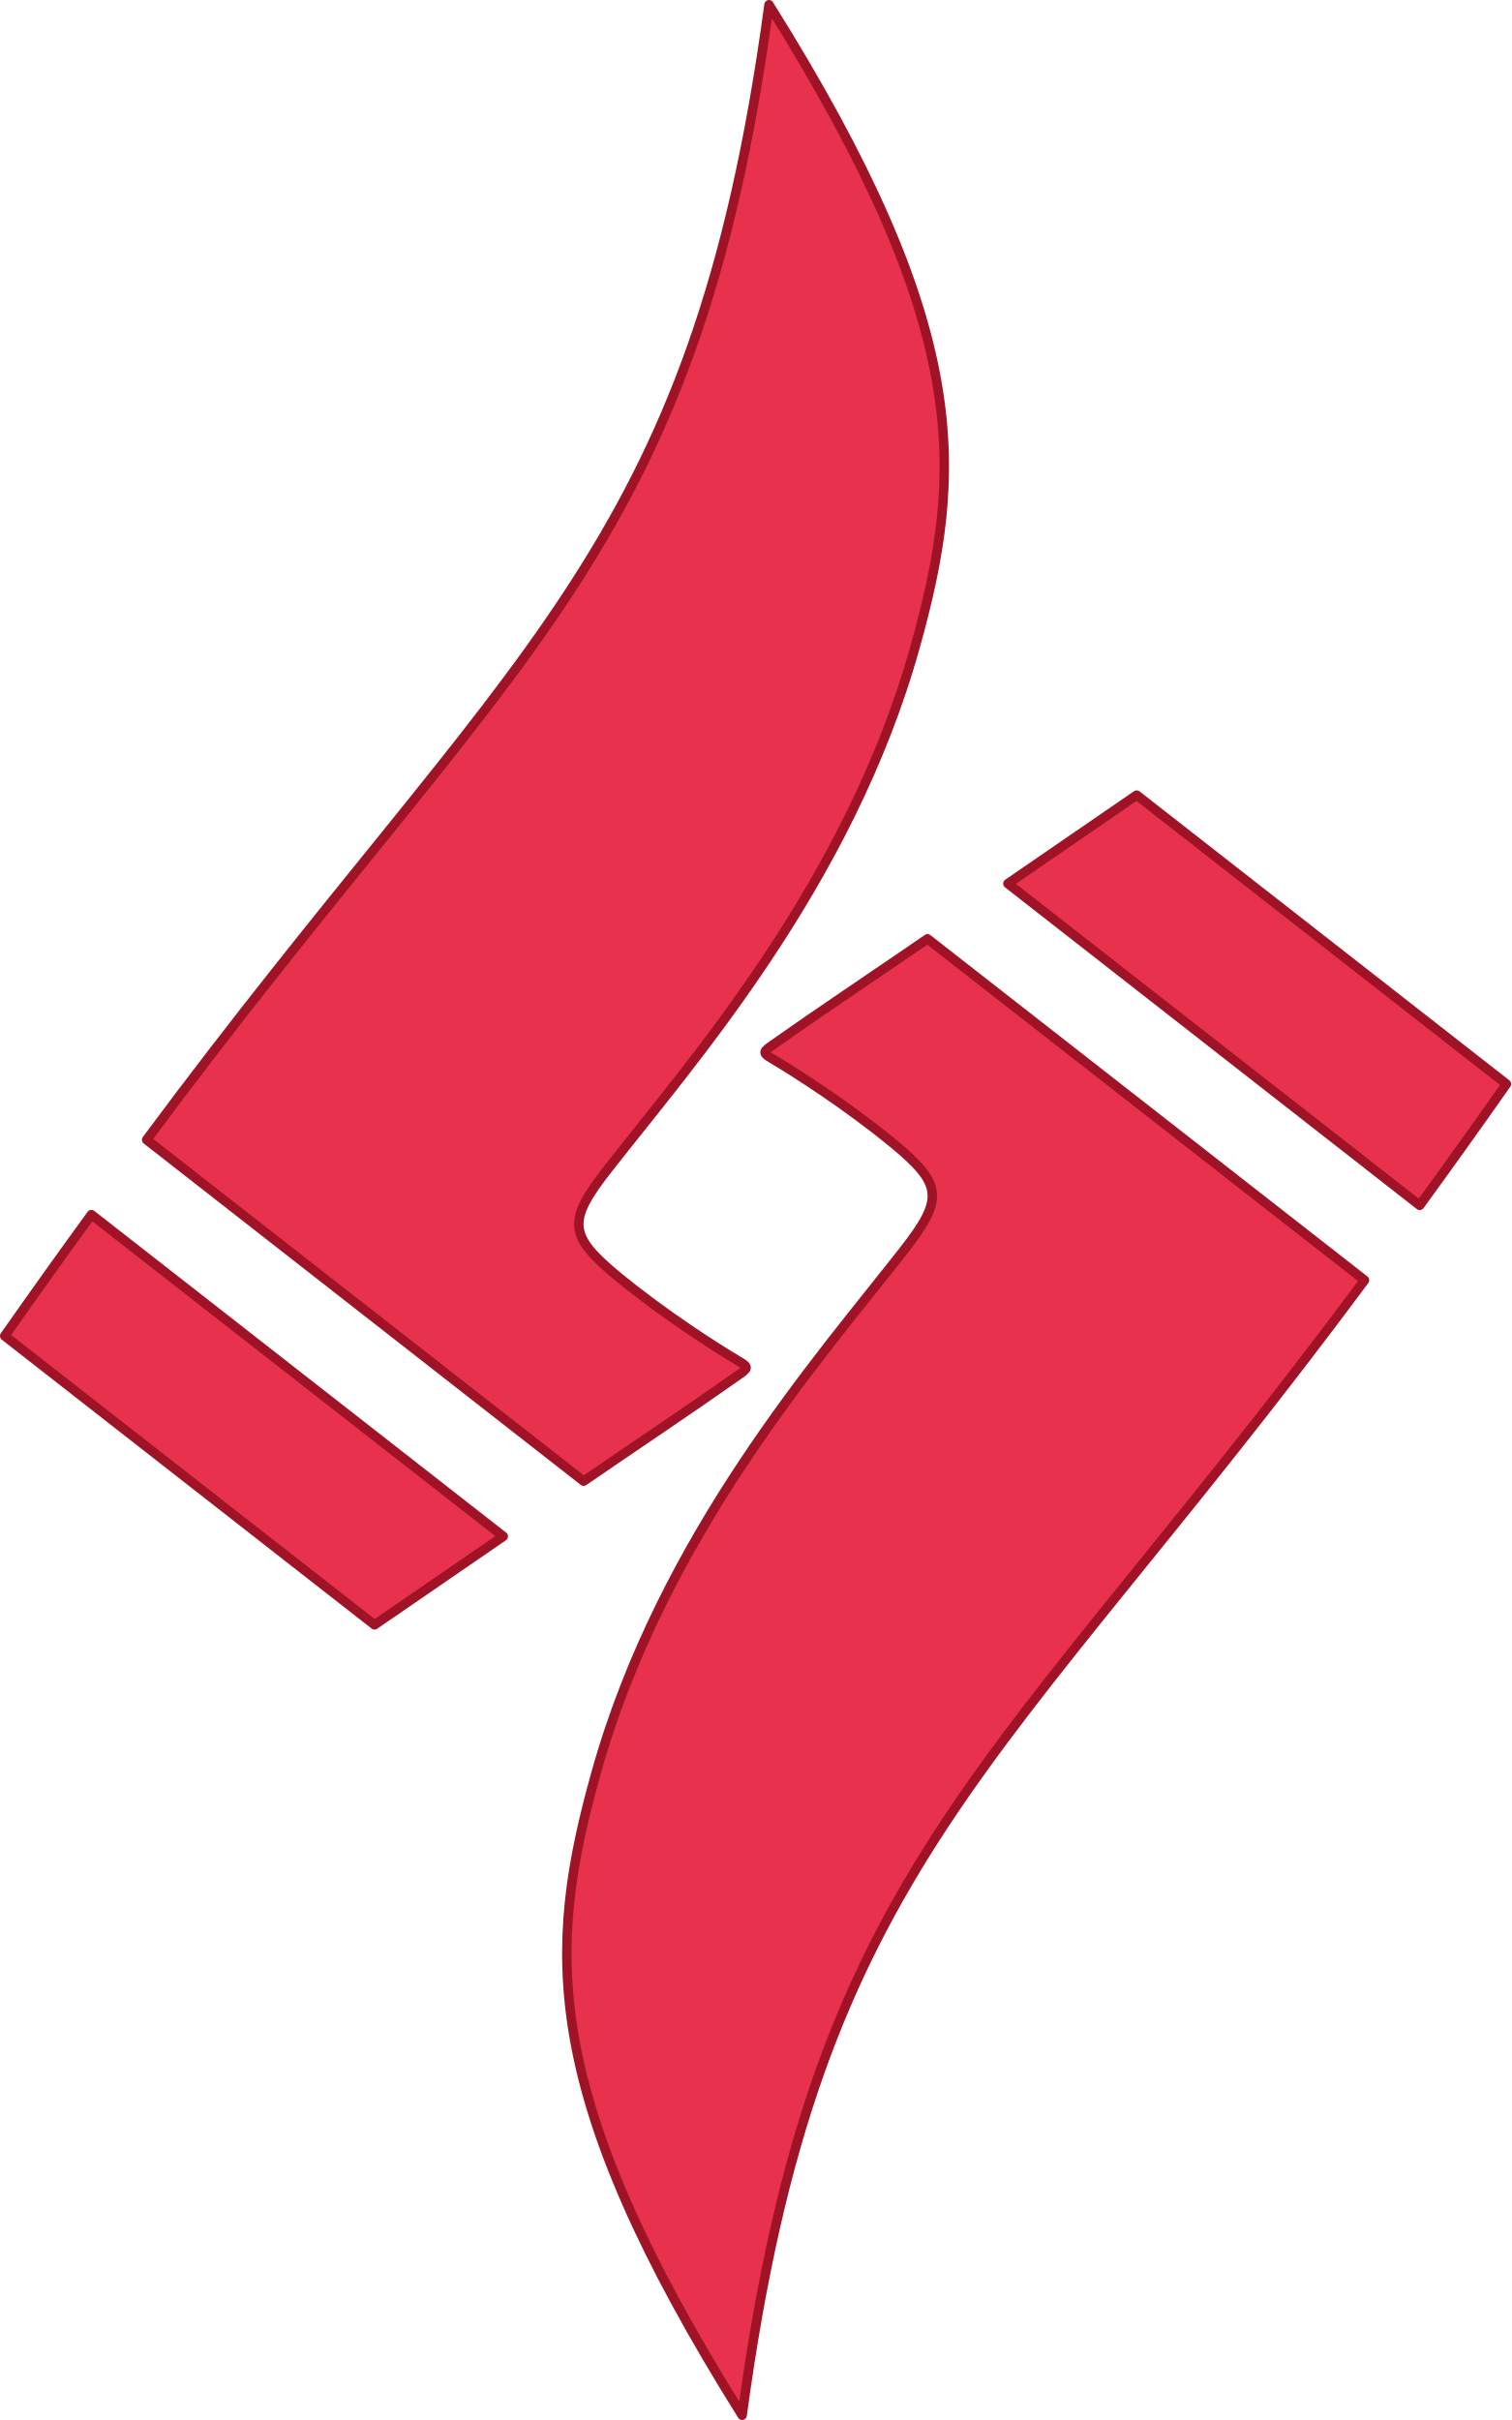
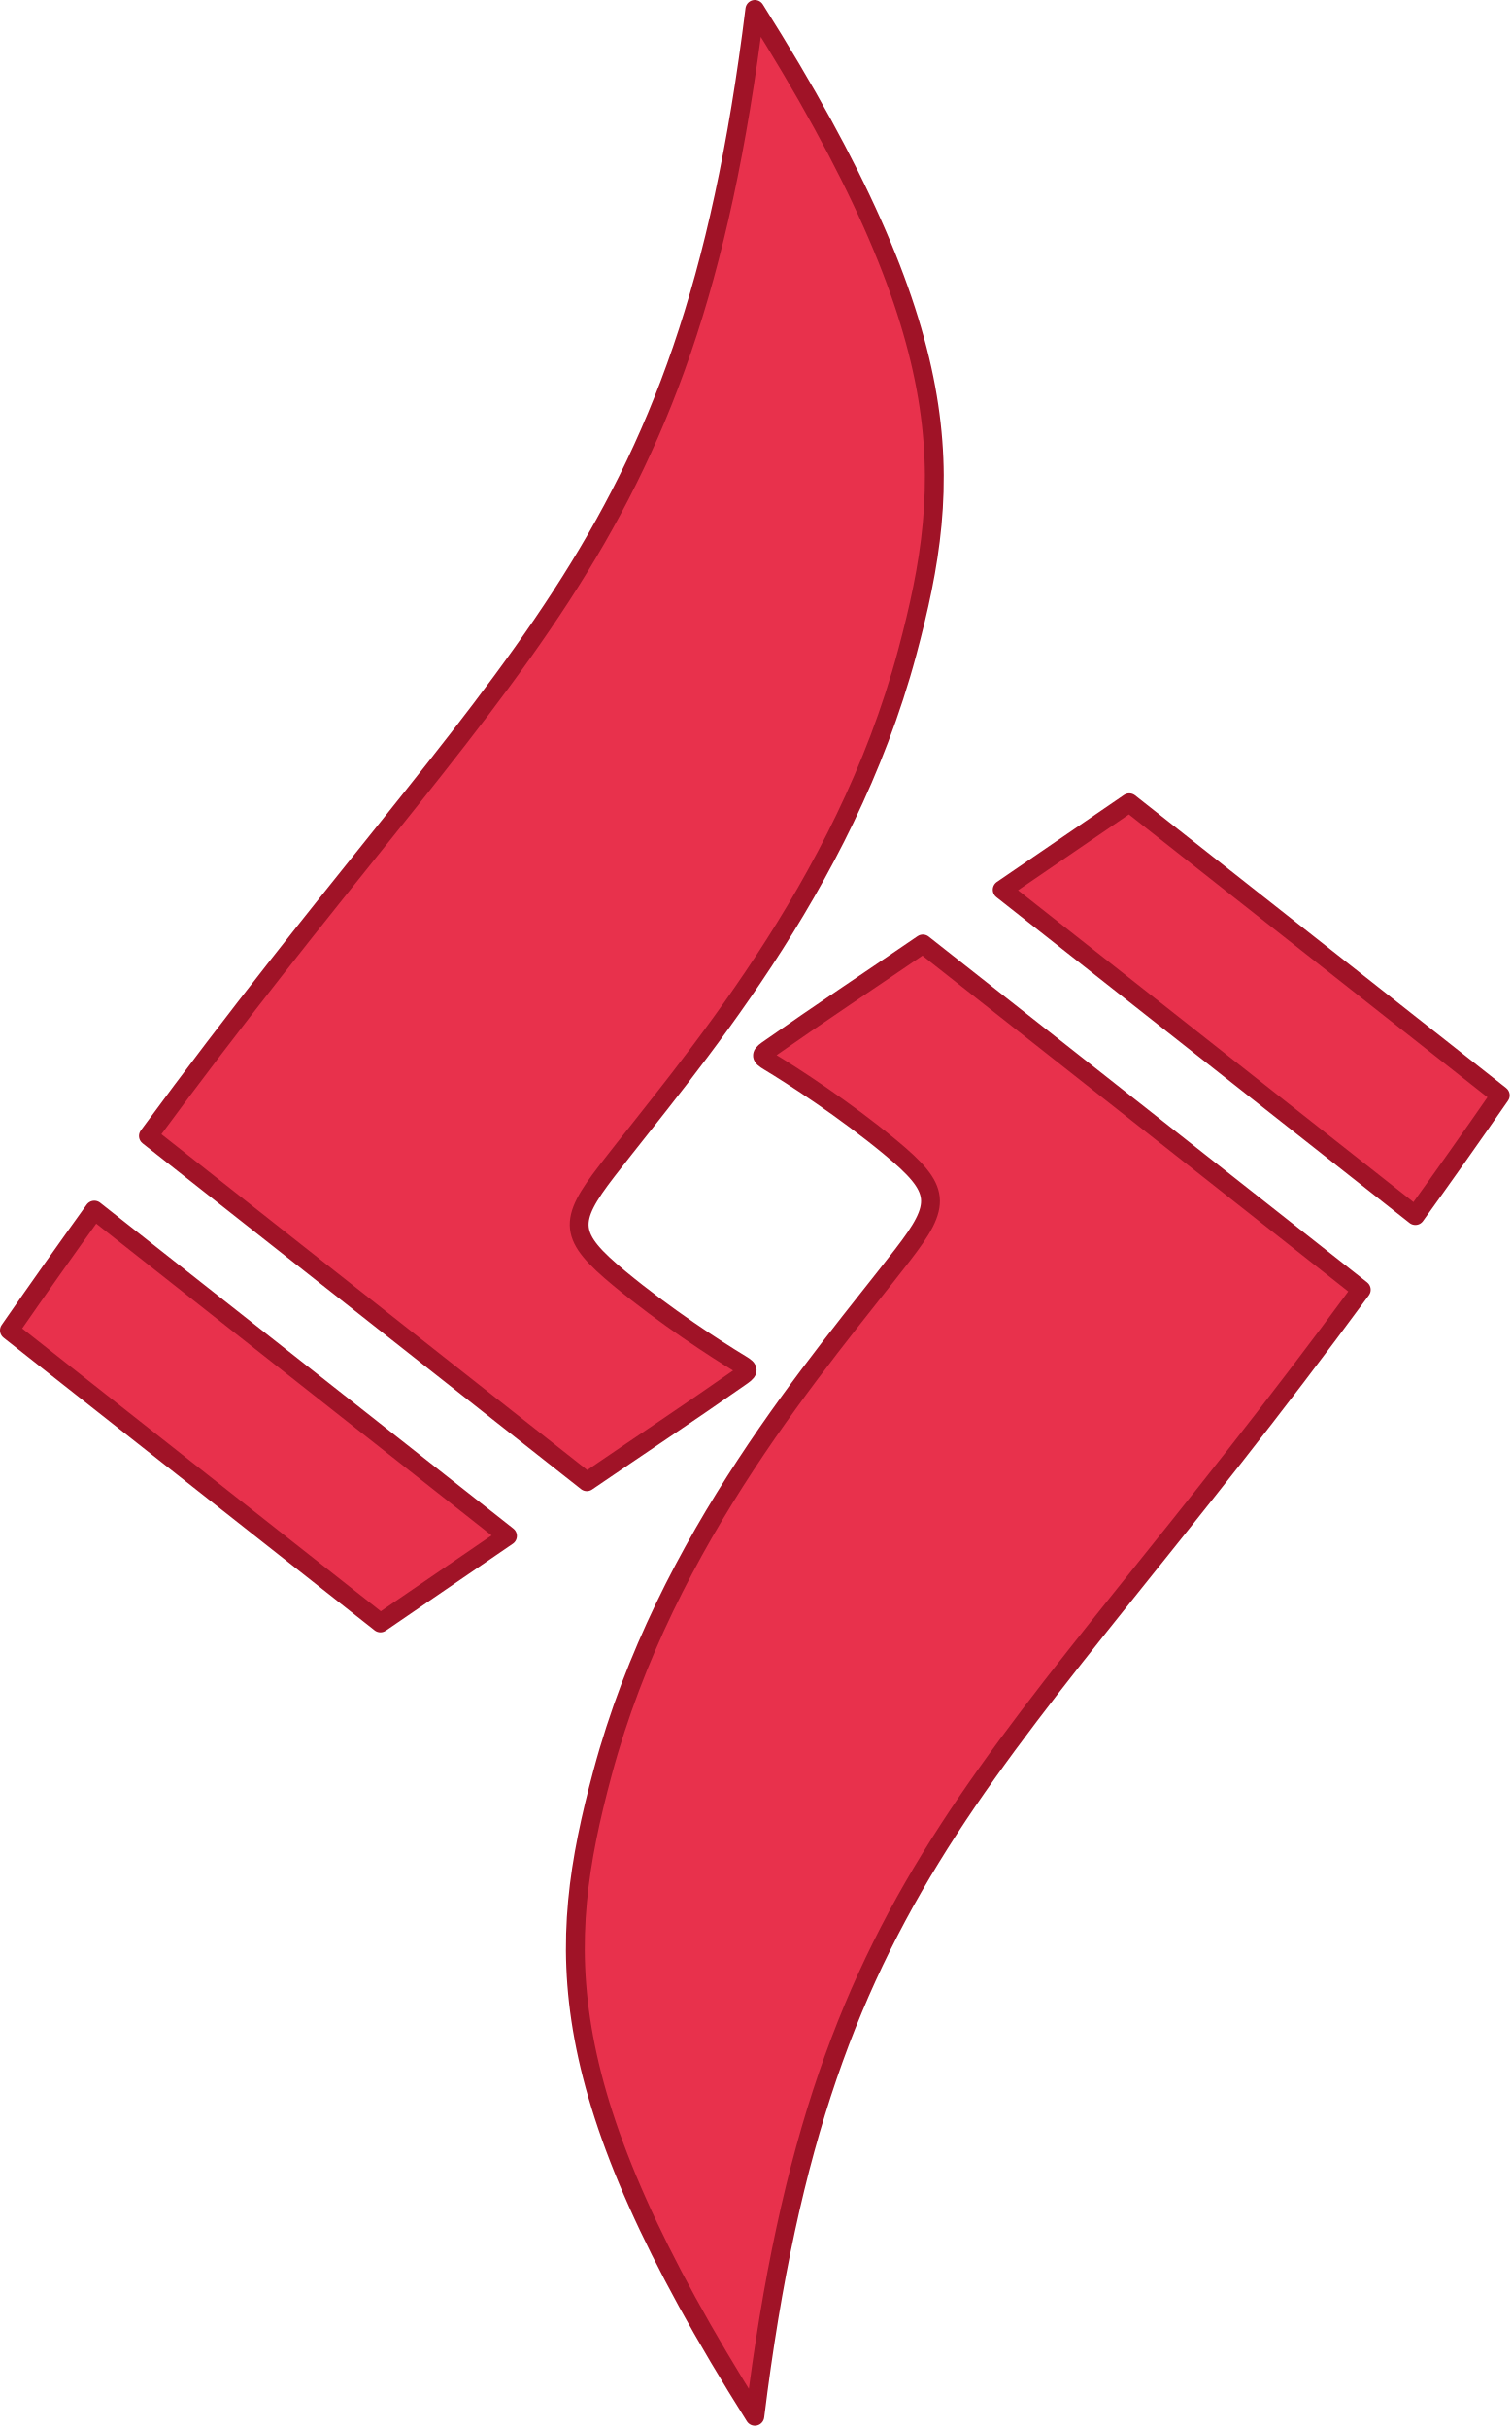
- <svg xmlns="http://www.w3.org/2000/svg" width="319.732" height="512" viewBox="0 0 319.732 512" version="1.1" id="svg1" xml:space="preserve">
-   <defs id="defs1">
-     <linearGradient id="swatch74">
-       <stop style="stop-color:#a19cad;stop-opacity:1;" offset="0" id="stop74" />
-     </linearGradient>
-     <linearGradient id="swatch73">
-       <stop style="stop-color:#6d687a;stop-opacity:1;" offset="0" id="stop73" />
-     </linearGradient>
-   </defs>
-   <g id="layer16" transform="matrix(7.542591,-6.328985,6.328985,7.542591,-3969.884,-790.2161)" style="display:inline;stroke-width:0.102">
-     <path id="rect20" style="fill:#e8314c;fill-opacity:1;stroke:#a01327;stroke-width:0.203;stroke-linecap:round;stroke-linejoin:round" d="m 269.868,331.346 c -8.891,8.097 -13.027,7.01 -25.922,10.087 l 2.478,11.655 c 1.324,0.128 2.769,0.287 3.999,0.39 0.264,0.025 0.297,0.019 0.22,-0.199 -0.203,-0.577 -0.591,-1.819 -0.824,-3.057 -0.262,-1.394 -0.074,-1.641 1.307,-1.936 2.847,-0.607 7.897,-1.354 12.27,-4.347 3.239,-2.217 5.336,-4.435 6.471,-12.593 z m -4.865,18.088 -3.342,-0.322 2.335,10.984 c 0.982,-0.244 2.015,-0.509 3.103,-0.8 z m -5.428,-0.523 c -1.324,-0.128 -2.769,-0.287 -3.999,-0.39 -0.264,-0.025 -0.296,-0.019 -0.22,0.199 0.203,0.577 0.591,1.819 0.824,3.057 0.262,1.394 0.074,1.641 -1.307,1.936 -2.847,0.607 -7.897,1.354 -12.27,4.347 -3.239,2.217 -5.336,4.435 -6.471,12.593 8.891,-8.097 13.027,-7.01 25.922,-10.087 z m -17.572,-7.009 c -0.982,0.244 -2.015,0.509 -3.103,0.8 l 2.097,9.863 3.342,0.322 z" />
+ <svg xmlns="http://www.w3.org/2000/svg" width="100%" height="100%" viewBox="0 0 643 1033" version="1.1" xml:space="preserve" style="fill-rule:evenodd;clip-rule:evenodd;stroke-linecap:round;stroke-linejoin:round;">
+   <g transform="matrix(1,0,0,1,-215.6679,-24.06764)">
+     <g id="weaver" transform="matrix(0.971397,0,0,0.971397,15.35524,15.44753)">
+       <path d="M536.849,13C627.094,156.043 624.135,218.024 603.573,294.728C575.809,398.296 507.975,475.253 472.191,521.552C454.829,544.016 455.192,550.333 477.636,568.893C497.565,585.374 519.937,599.899 530.685,606.366C534.742,608.802 534.336,609.32 529.934,612.338C509.644,626.596 485.311,642.749 463.257,657.835L271.22,506.401C428.994,291.506 506.977,255.205 536.849,13ZM700.859,360.473L863.361,488.618C850.454,507.242 838.066,524.755 826.172,541.267L645.192,398.551L700.859,360.473ZM610.442,422.317L802.478,573.751C644.705,788.645 566.721,824.946 536.849,1067.151C446.604,924.108 449.563,862.127 470.125,785.423C497.889,681.856 565.724,604.898 601.507,558.599C618.87,536.135 618.506,529.818 596.063,511.258C576.132,494.777 553.761,480.252 543.013,473.786C538.954,471.346 539.359,470.828 543.761,467.811C564.051,453.553 588.387,437.402 610.442,422.317ZM247.526,538.884L428.507,681.6L372.838,719.678L210.337,591.533C223.244,572.909 235.632,555.397 247.526,538.884Z" style="fill:rgb(232,49,76);stroke:rgb(160,19,39);stroke-width:8.25px;" />
+     </g>
  </g>
</svg>
